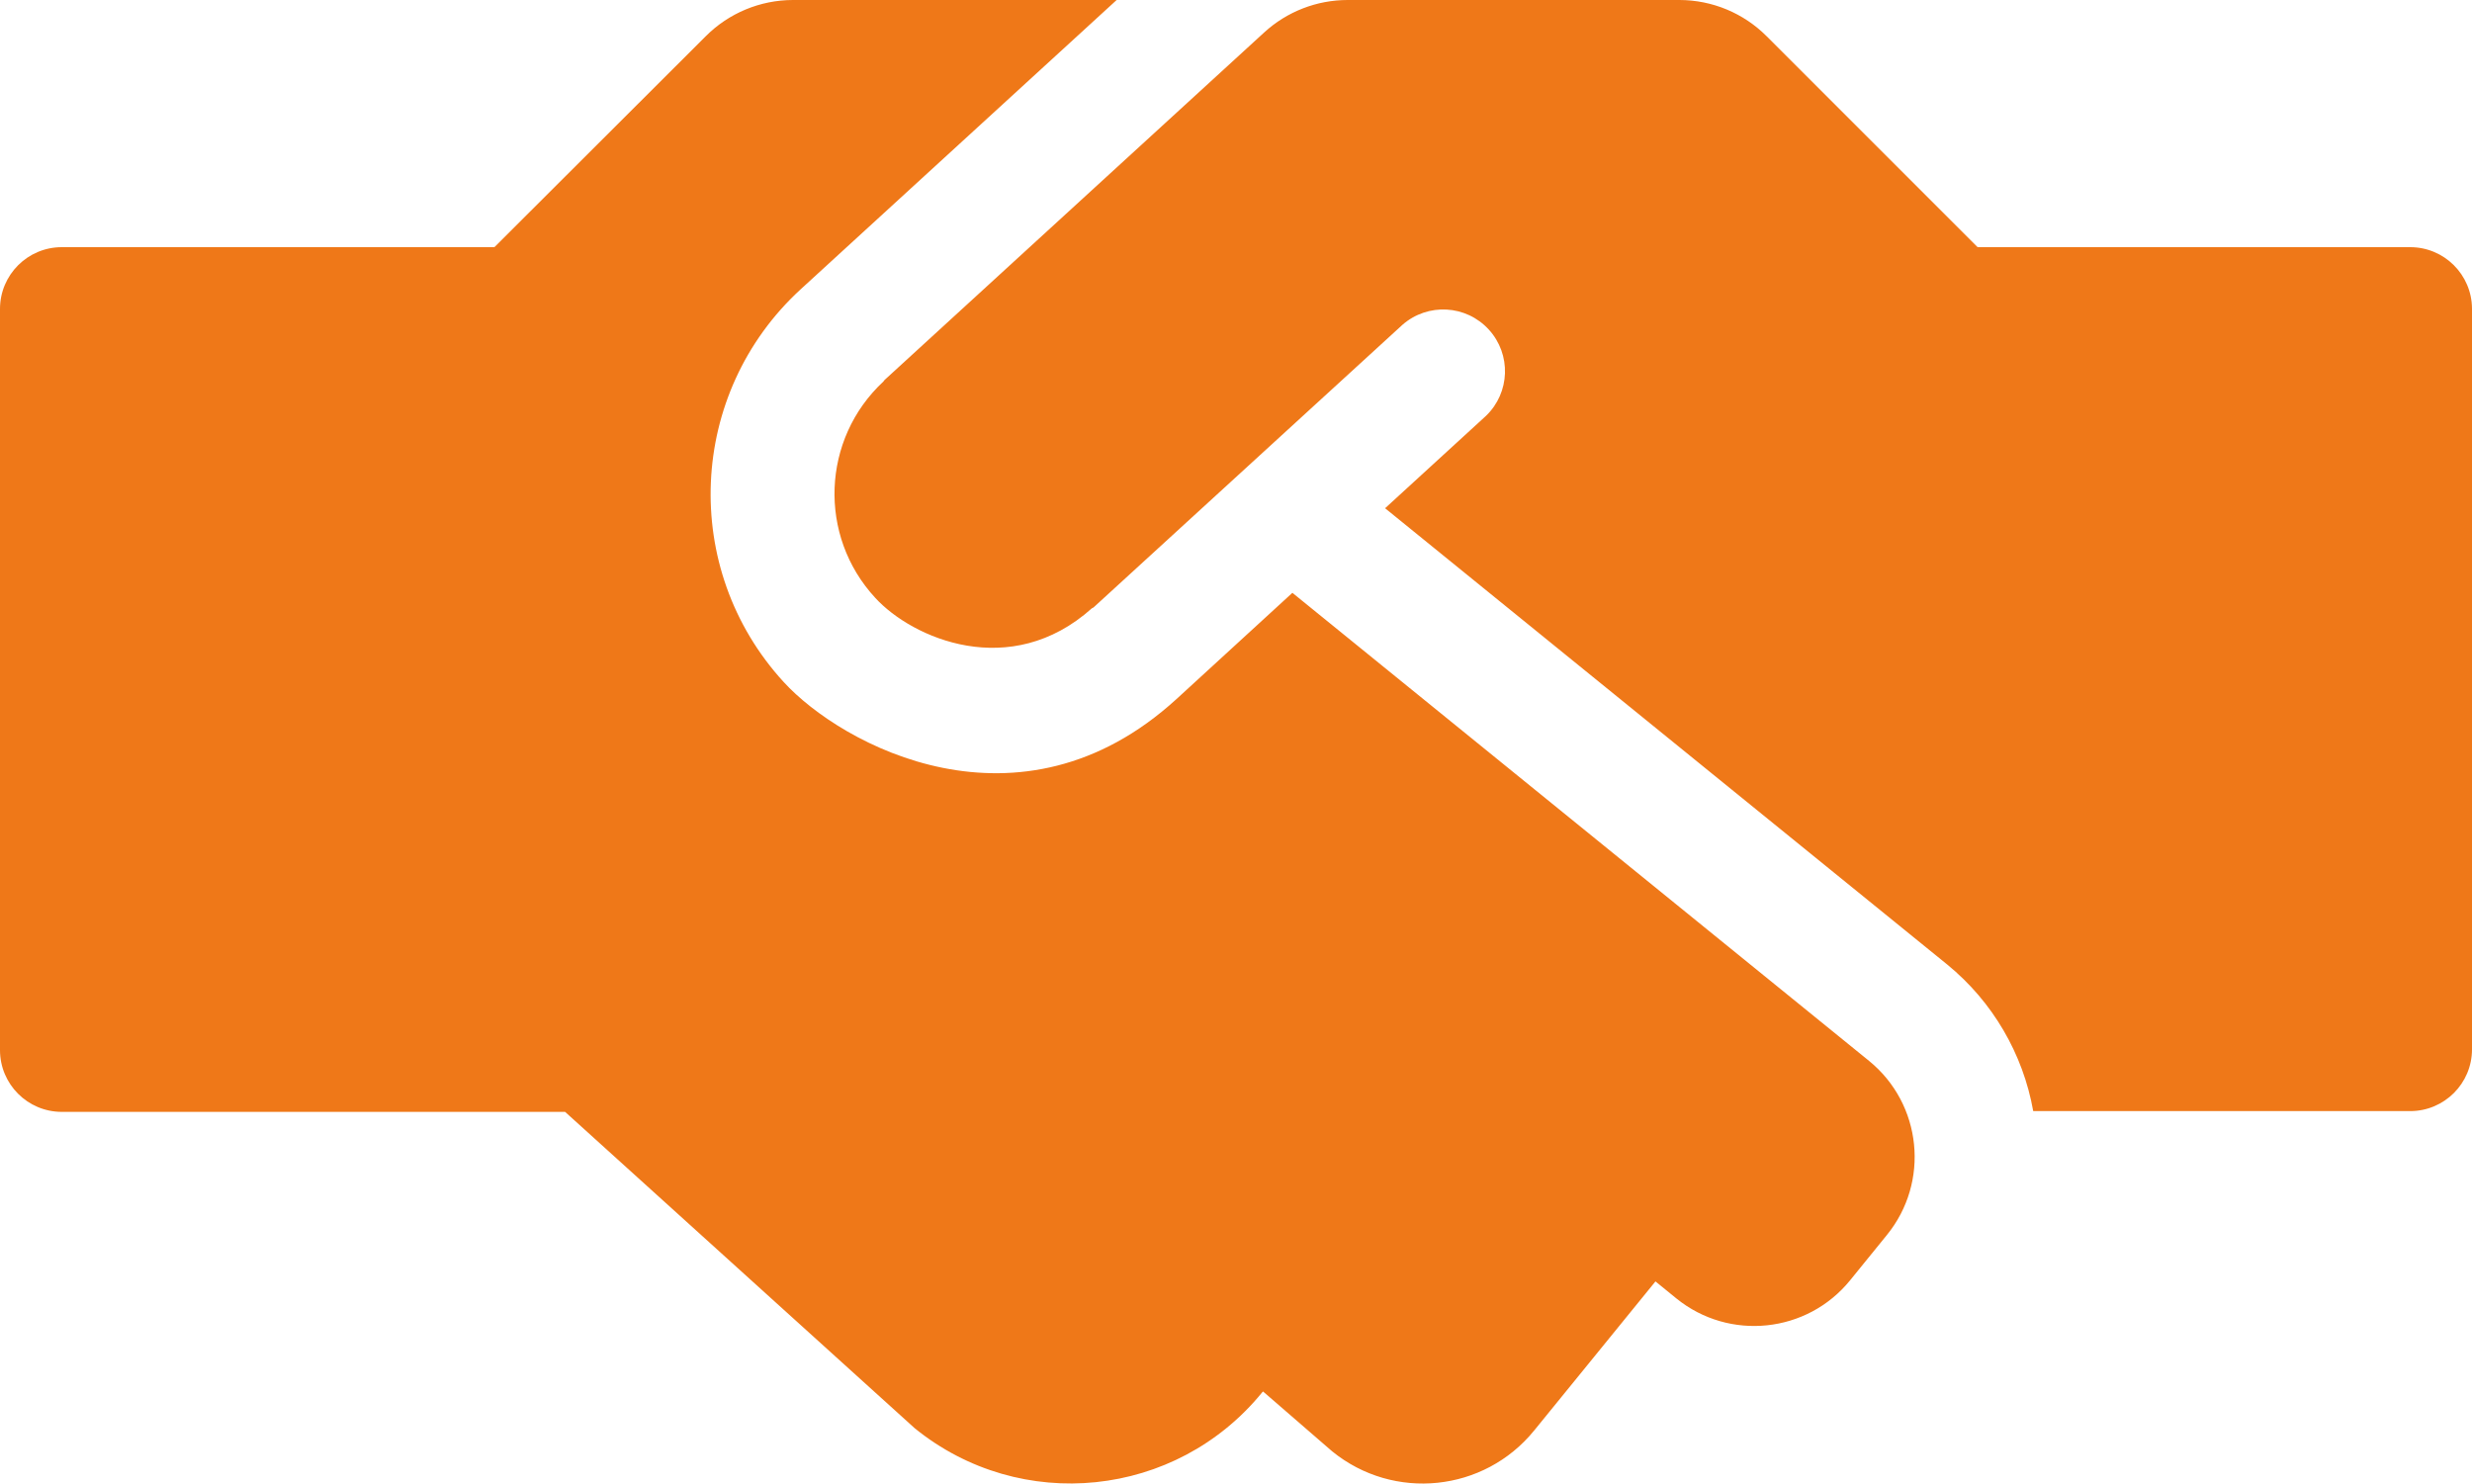
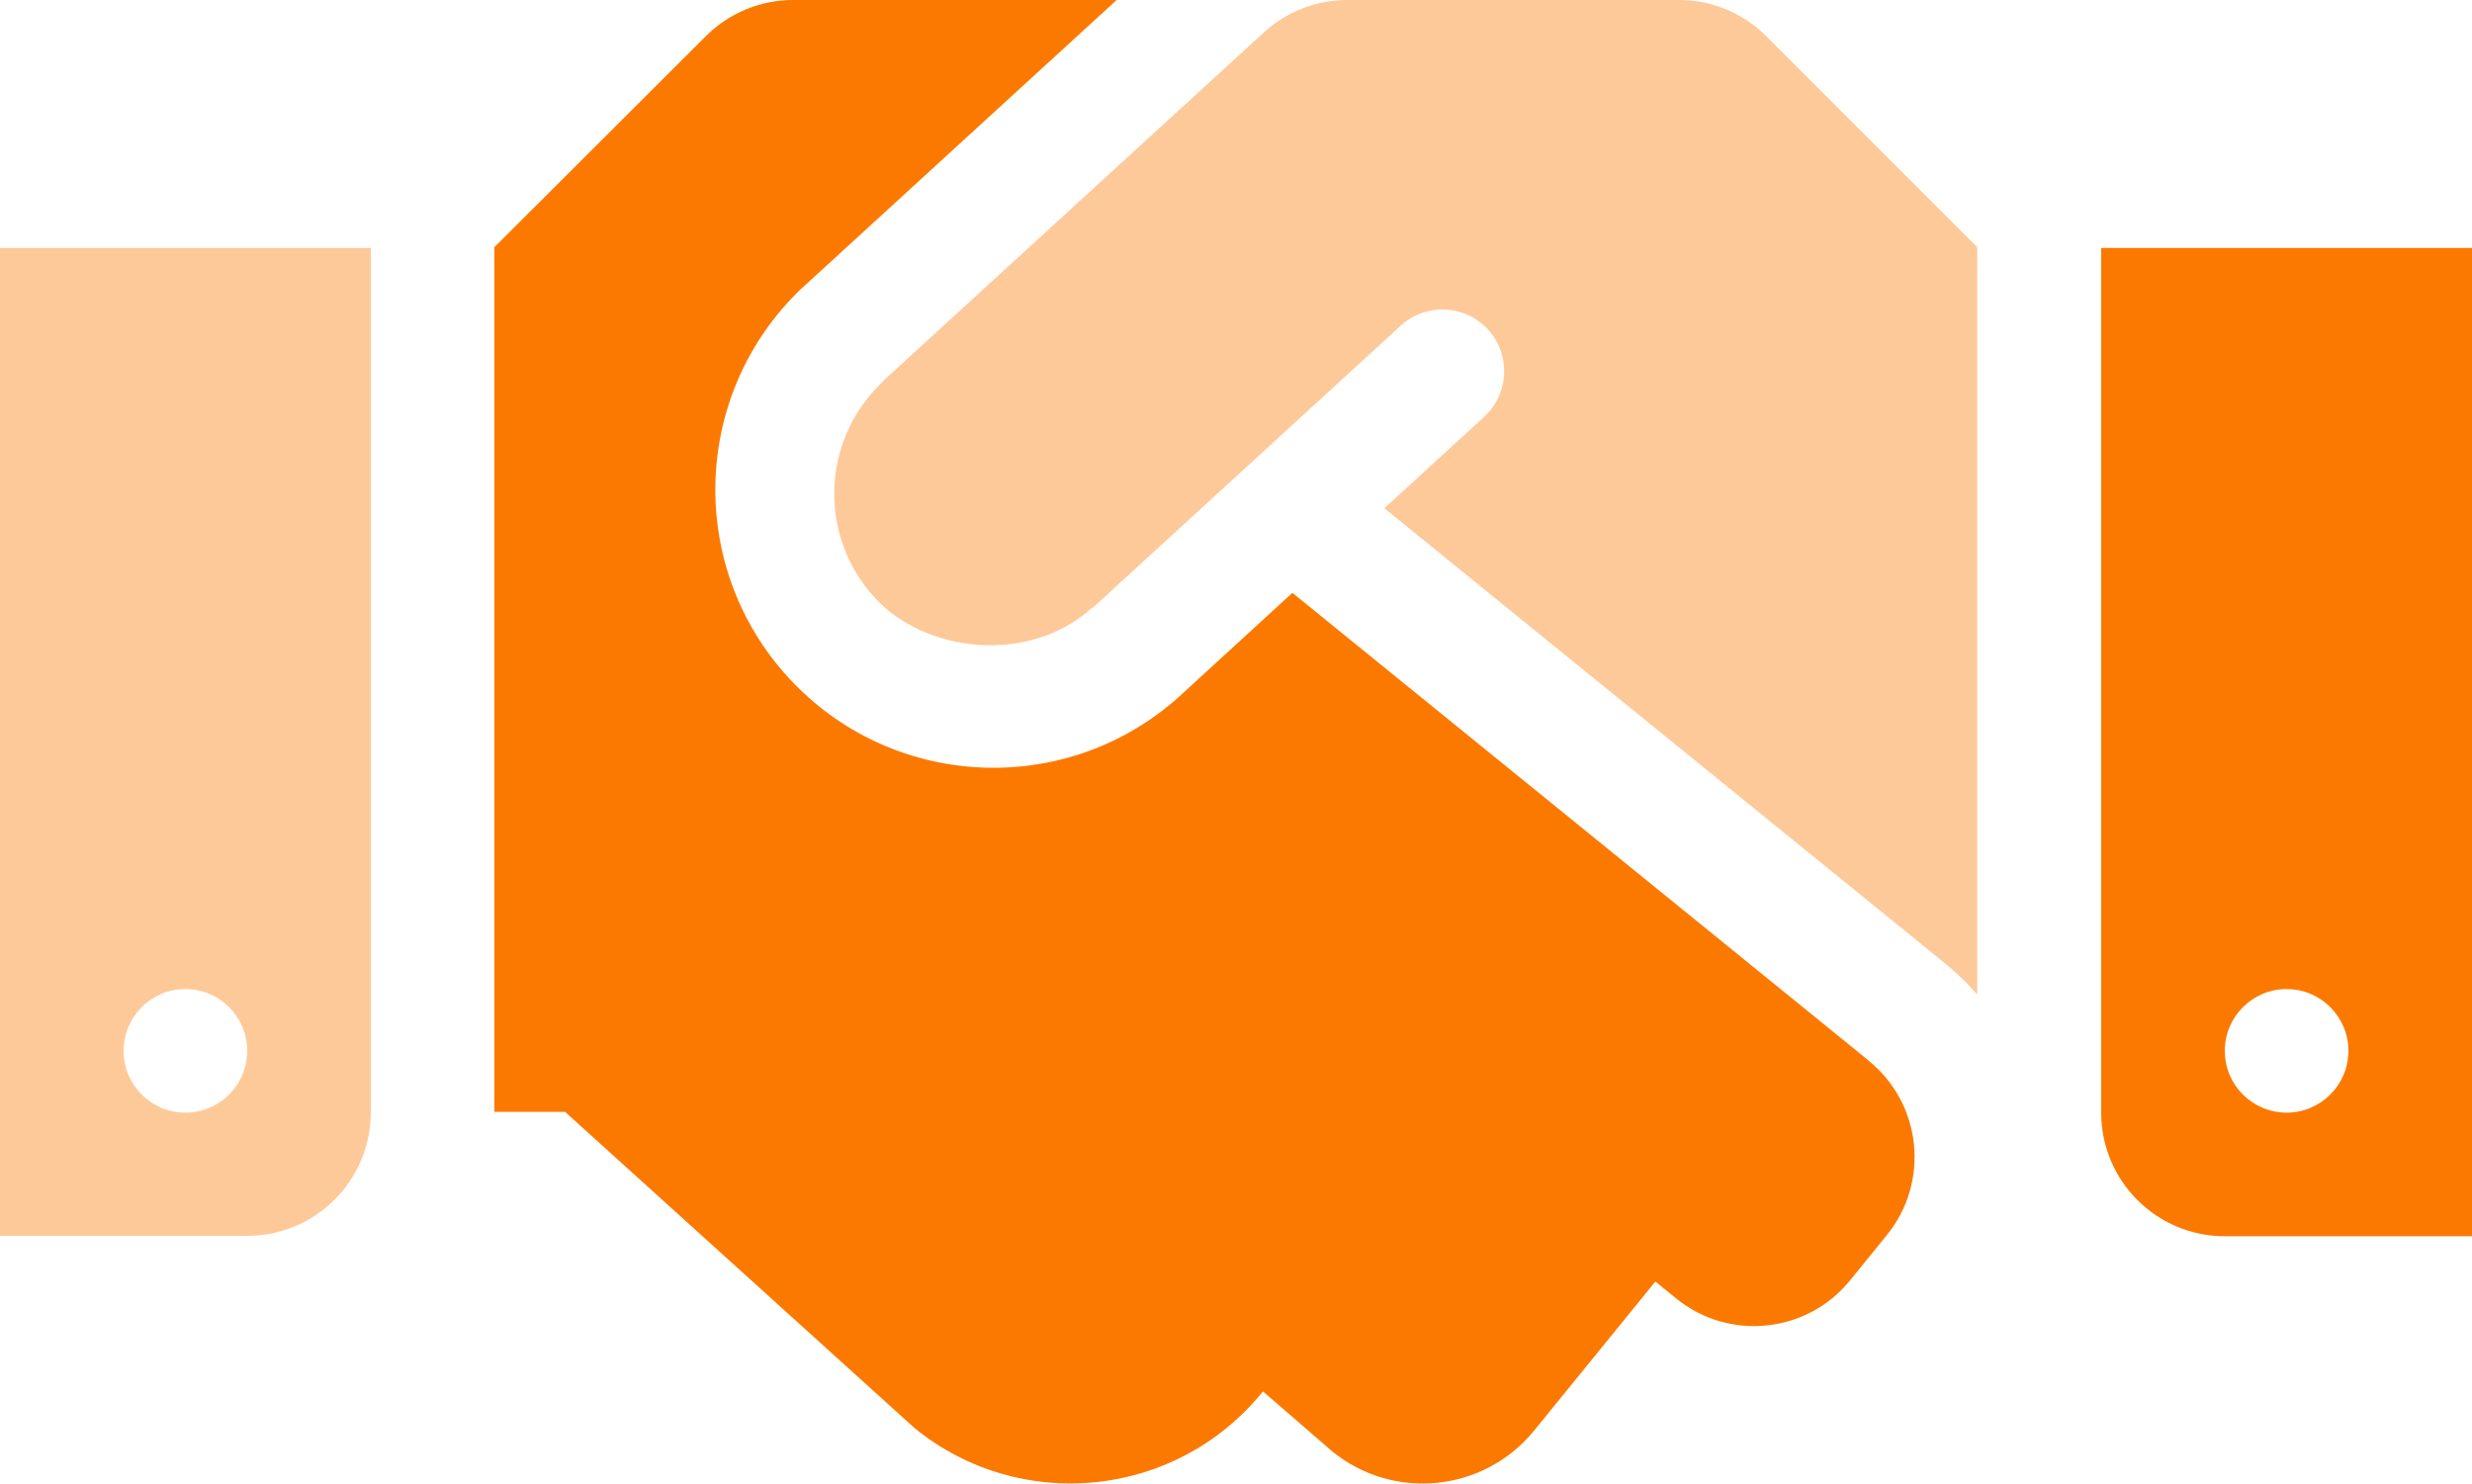
<svg xmlns="http://www.w3.org/2000/svg" viewBox="0 0 640 384.14">
  <defs>
-     <style>.cls-1{fill:#ef7818;}</style>
+     <style>.cls-1,.cls-2{fill:#fc7900;}.cls-1{opacity:0.4;isolation:isolate;}</style>
  </defs>
  <g id="Layer_2" data-name="Layer 2">
    <g id="Layer_1-2" data-name="Layer 1">
-       <path class="cls-1" d="M483.9,274.7,334.6,153.5l-30,27.5c-40.6,37.1-86.8,11.9-101.7-4.4a72,72,0,0,1,4.4-101.7L289.1,0H205.3a31.94,31.94,0,0,0-22.6,9.4L128,64H16A16,16,0,0,0,0,80V271.9a16,16,0,0,0,16,16H146.3l90.5,81.9a64,64,0,0,0,90-9.3l.2-.2,17.9,15.5a37.16,37.16,0,0,0,52.3-5.4l31.4-38.6,5.4,4.4a32,32,0,0,0,45-4.7l9.5-11.7a32.06,32.06,0,0,0-4.6-45.1ZM624,64H512L457.4,9.4A31.94,31.94,0,0,0,434.8,0H348.9a32,32,0,0,0-21.6,8.4L229,98.4c-.1.1-.2.3-.3.4a39.69,39.69,0,0,0-2.1,56c9.6,10.5,35,21.6,56.1,2.7.1-.1.3-.1.4-.2l53-48.5,27-24.7a16,16,0,0,1,21.6,23.6l-26.1,23.9L504.2,249.8a63.36,63.36,0,0,1,22.2,37.9H624a16,16,0,0,0,16-16V79.9A16,16,0,0,0,624,64Z" />
+       <path class="cls-1" d="M0,320H64a32,32,0,0,0,32-32V64.2H0Zm48-63.9a16,16,0,1,1-16,16A16,16,0,0,1,48,256.1ZM457.3,9.4A31.76,31.76,0,0,0,434.7,0H348.8a32,32,0,0,0-21.6,8.4l-98.3,90c-.1.1-.2.3-.3.4a39.78,39.78,0,0,0-2.1,56c12.7,13.9,39.4,17.6,56.1,2.7.1-.1.3-.1.4-.2l79.9-73.2a16,16,0,0,1,21.6,23.6l-26.1,23.9L504,249.8a71.82,71.82,0,0,1,7.9,7.7V64Z" />
+       <path class="cls-2" d="M544,64.2V288.1a32,32,0,0,0,32,32h64V64.2Zm48,223.9a16,16,0,1,1,16-16A16,16,0,0,1,592,288.1ZM483.9,274.7,334.6,153.5l-30,27.5A72,72,0,0,1,207.3,74.9L289.1,0H205.3a32,32,0,0,0-22.6,9.4L128,64V287.9h18.3l90.5,81.9a64,64,0,0,0,90-9.3l.2-.2,17.9,15.5a37.17,37.17,0,0,0,52.28-5.37l0,0,31.4-38.6,5.4,4.4a32,32,0,0,0,45-4.7l9.5-11.7a32.06,32.06,0,0,0-4.6-45.1Z" />
    </g>
  </g>
</svg>
